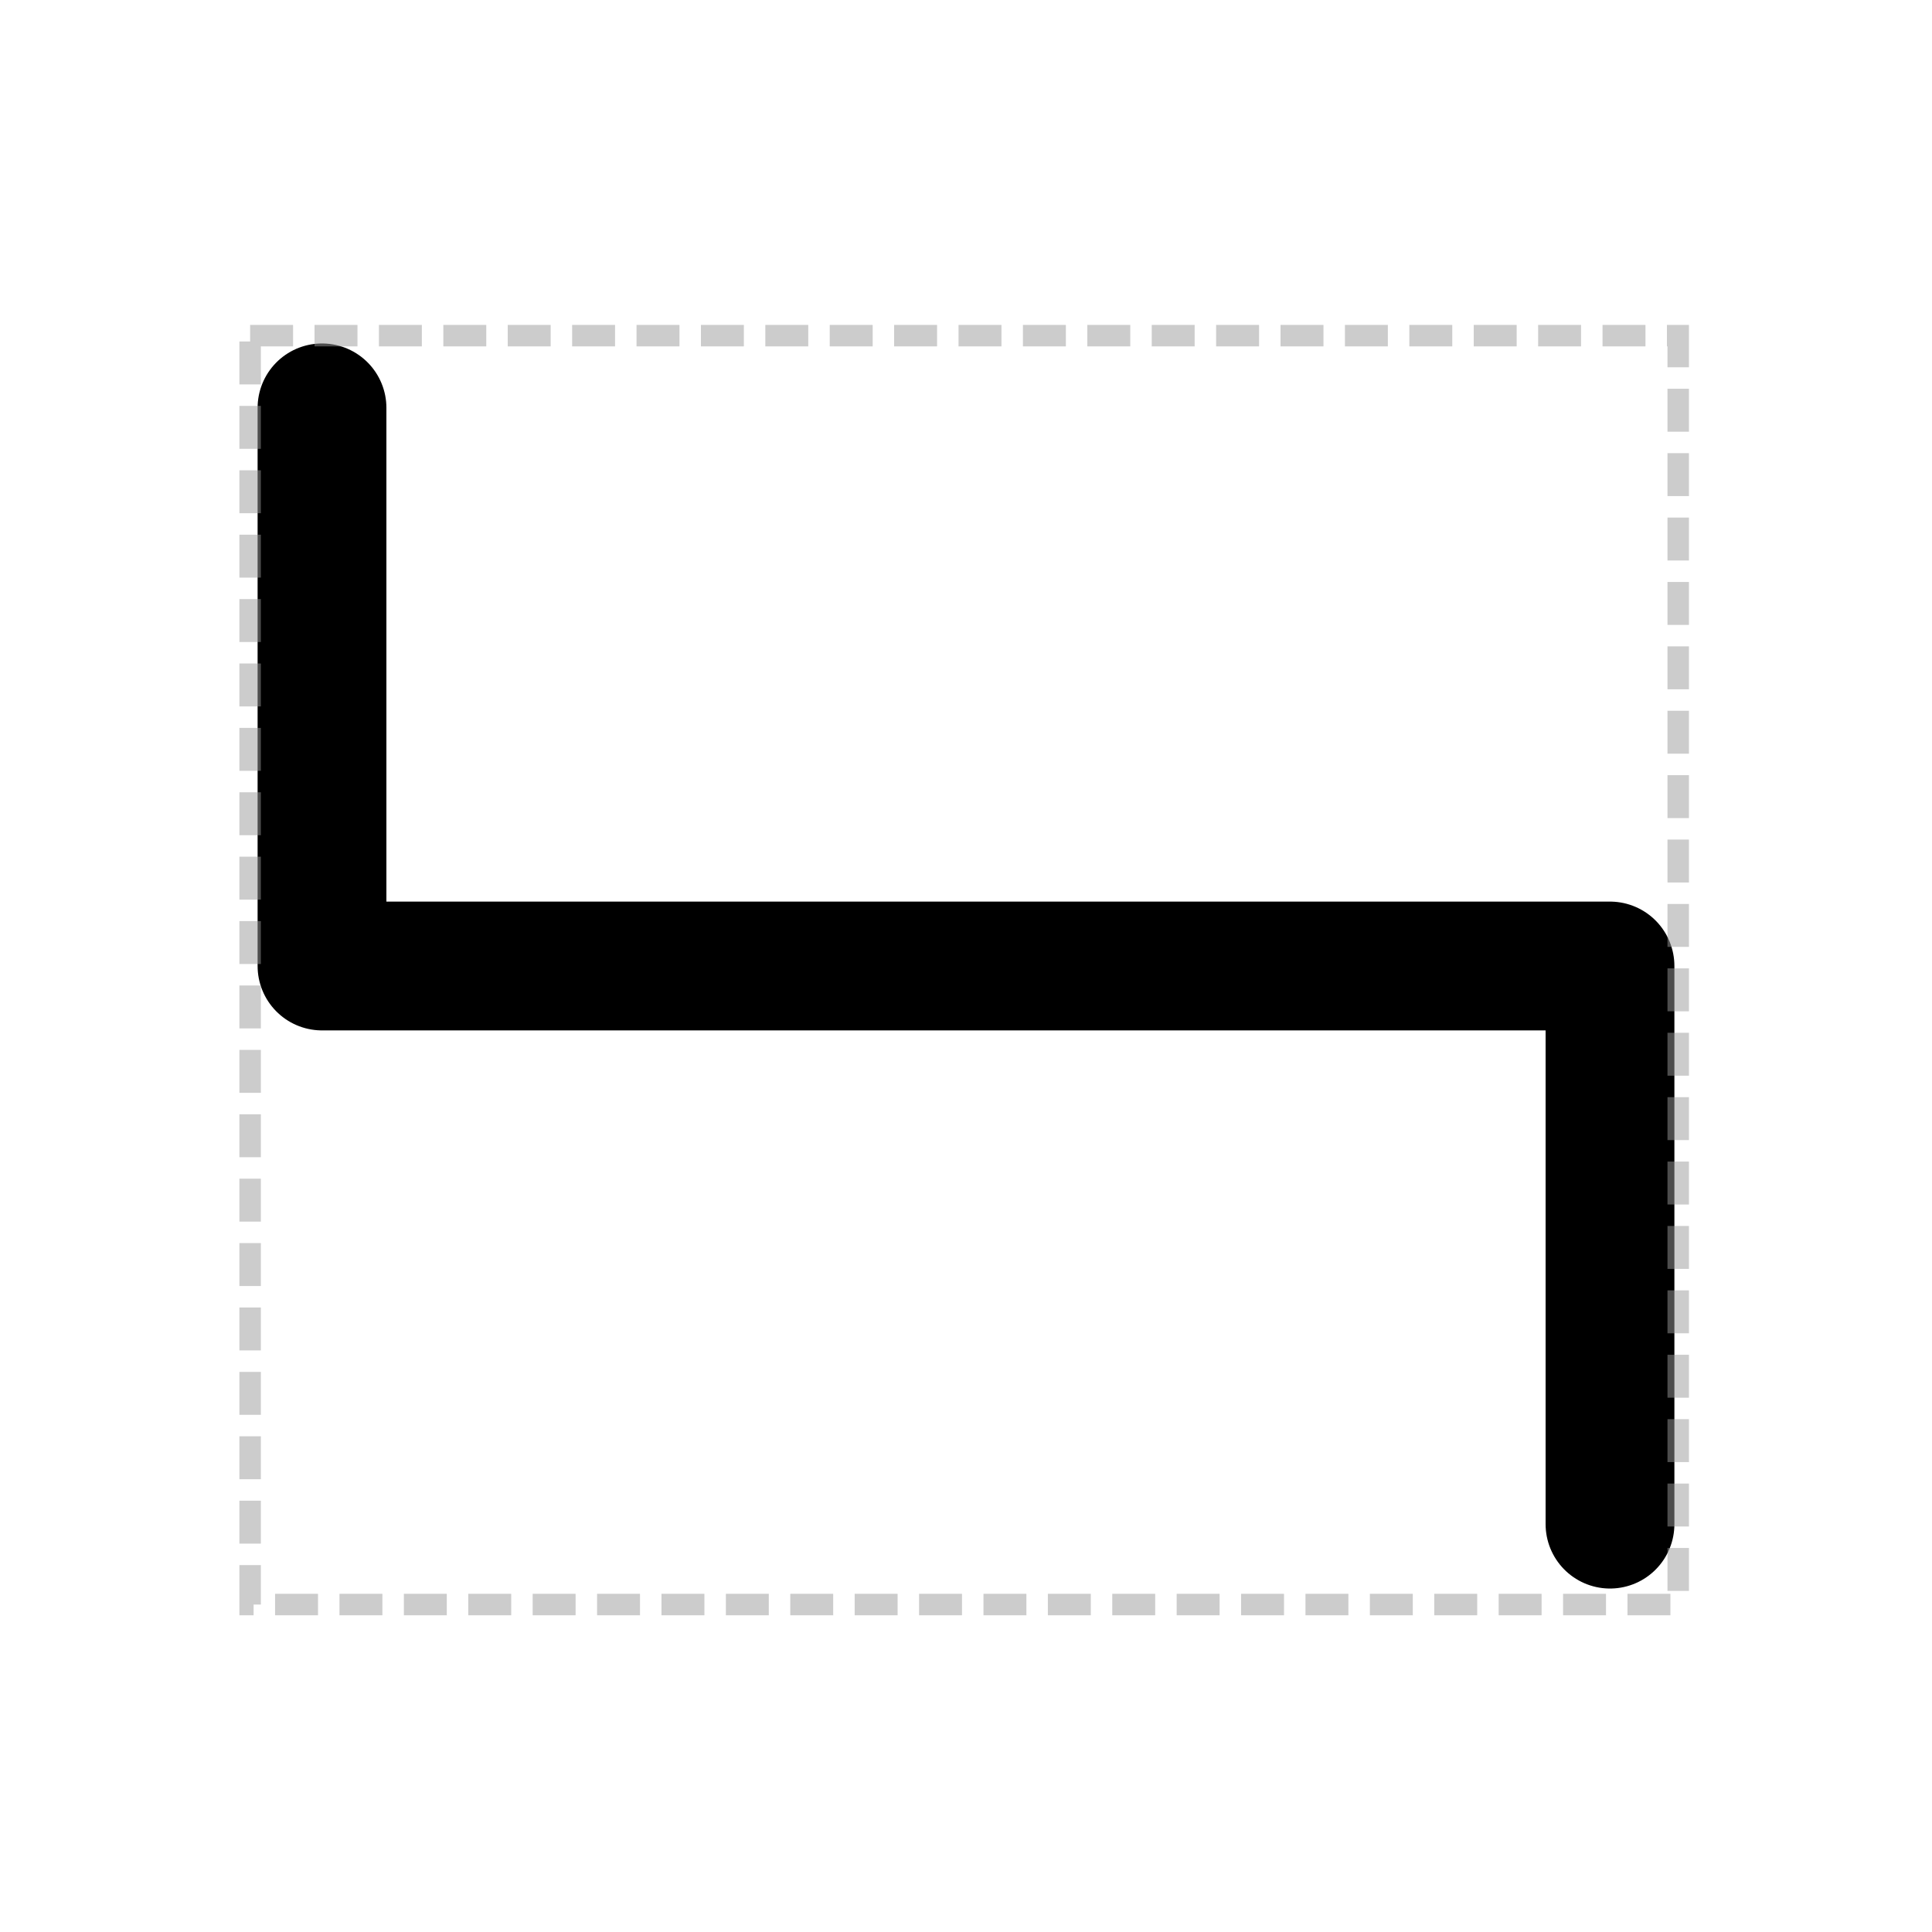
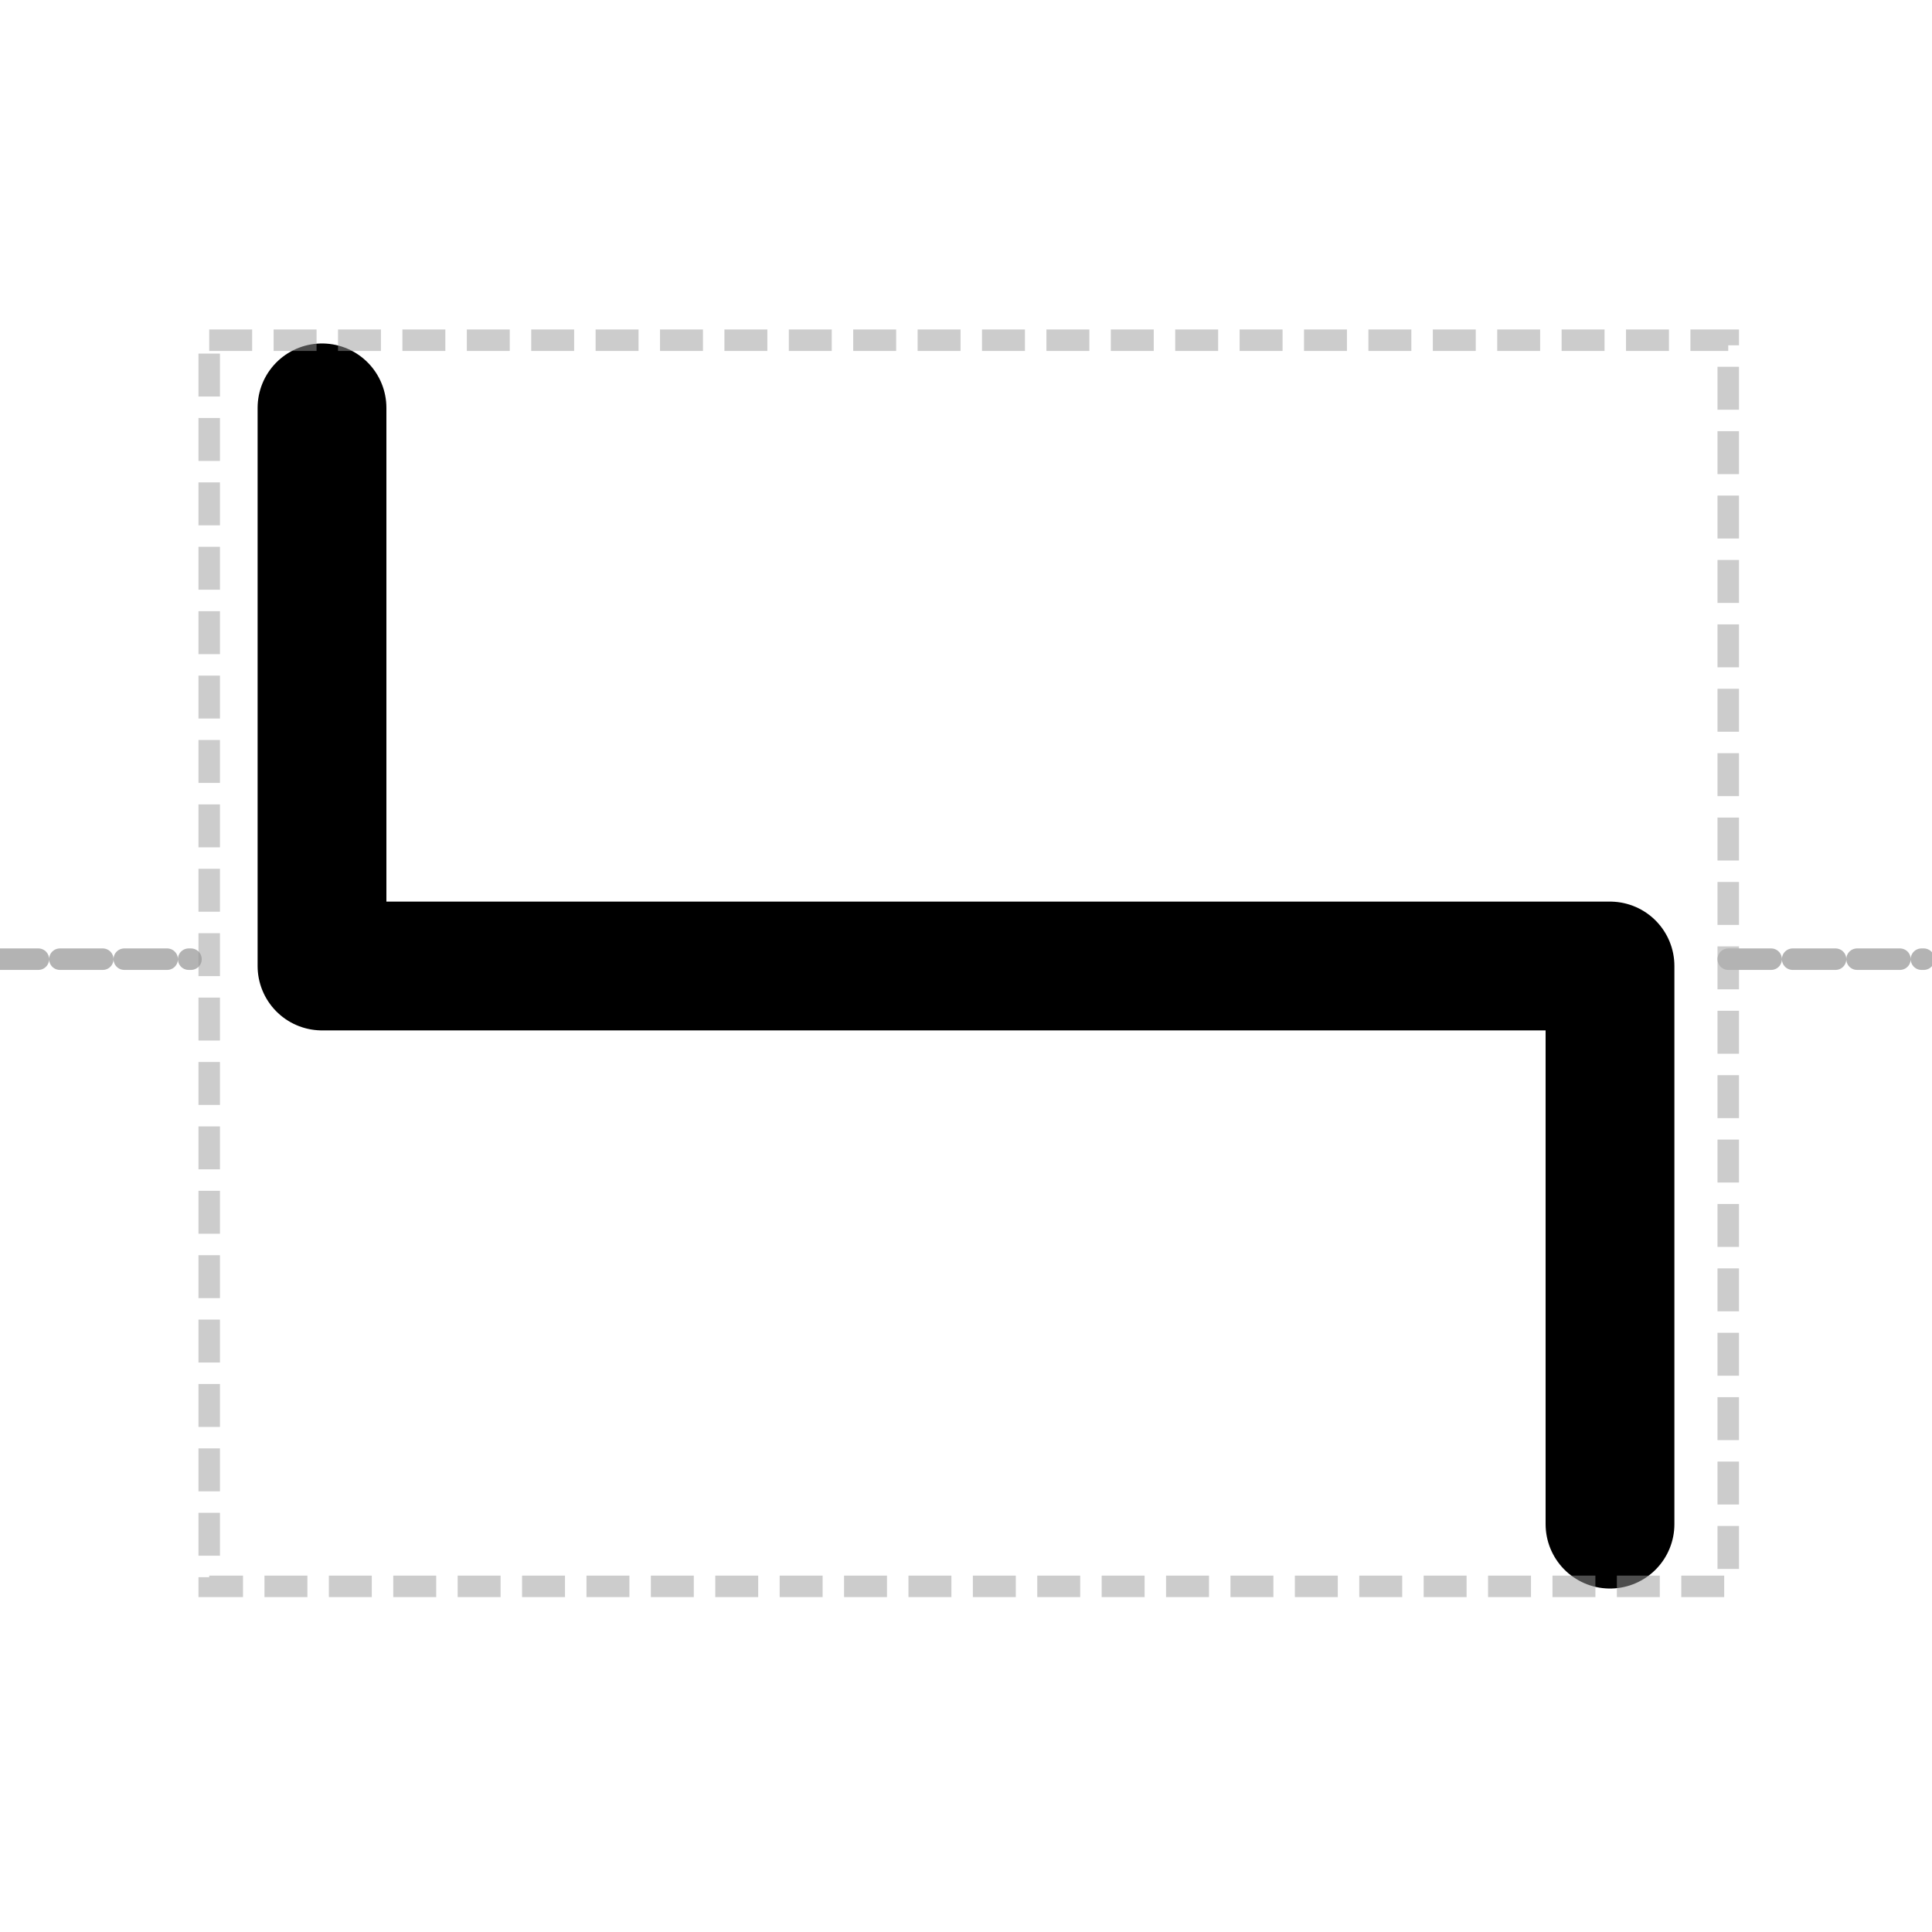
<svg xmlns="http://www.w3.org/2000/svg" viewBox="0 0 45 45" version="1.1" xml:space="preserve" x="0px" y="0px" width="0.5in" height="0.5in" id="svg2">
  <defs id="defs4">
    <style type="text/css" id="style6">
      path,circle {
        stroke:#000000;
        stroke-width: 3;
        stroke-linecap: round;
        stroke-linejoin: round;
        fill: none
      }</style>
  </defs>
+   <path style="opacity:1;fill:none;fill-opacity:1;stroke:#b3b3b3;stroke-width:0.5;stroke-linecap:round;stroke-linejoin:miter;stroke-miterlimit:4;stroke-dasharray:1, 0.5;stroke-dashoffset:0;stroke-opacity:1" d="m -0.106,22.341 4.555,0" id="path4135" />
  <path d="m 7.5,9.5 0,13 30,0 0,13" id="path8" style="fill:none;stroke:#000000;stroke-width:3;stroke-linecap:round;stroke-linejoin:round" />
-   <rect style="opacity:0.5;fill:none;fill-opacity:1;stroke:#999999;stroke-width:0.5;stroke-miterlimit:4;stroke-dasharray:1, 0.5;stroke-dashoffset:0;stroke-opacity:1" id="rect3400" width="33.263" height="29.555" x="5.826" y="7.818" />
+   <rect style="opacity:0.5;fill:none;fill-opacity:1;stroke:#999999;stroke-width:0.5;stroke-miterlimit:4;stroke-dasharray:1, 0.5;stroke-dashoffset:0;stroke-opacity:1" id="rect3400" width="35.381" height="29.025" x="4.873" y="7.924" />
+   <path id="path4191" d="m 40.254,22.341 4.555,0" style="opacity:1;fill:none;fill-opacity:1;stroke:#b3b3b3;stroke-width:0.5;stroke-linecap:round;stroke-linejoin:miter;stroke-miterlimit:4;stroke-dasharray:1, 0.5;stroke-dashoffset:0;stroke-opacity:1" />
</svg>
